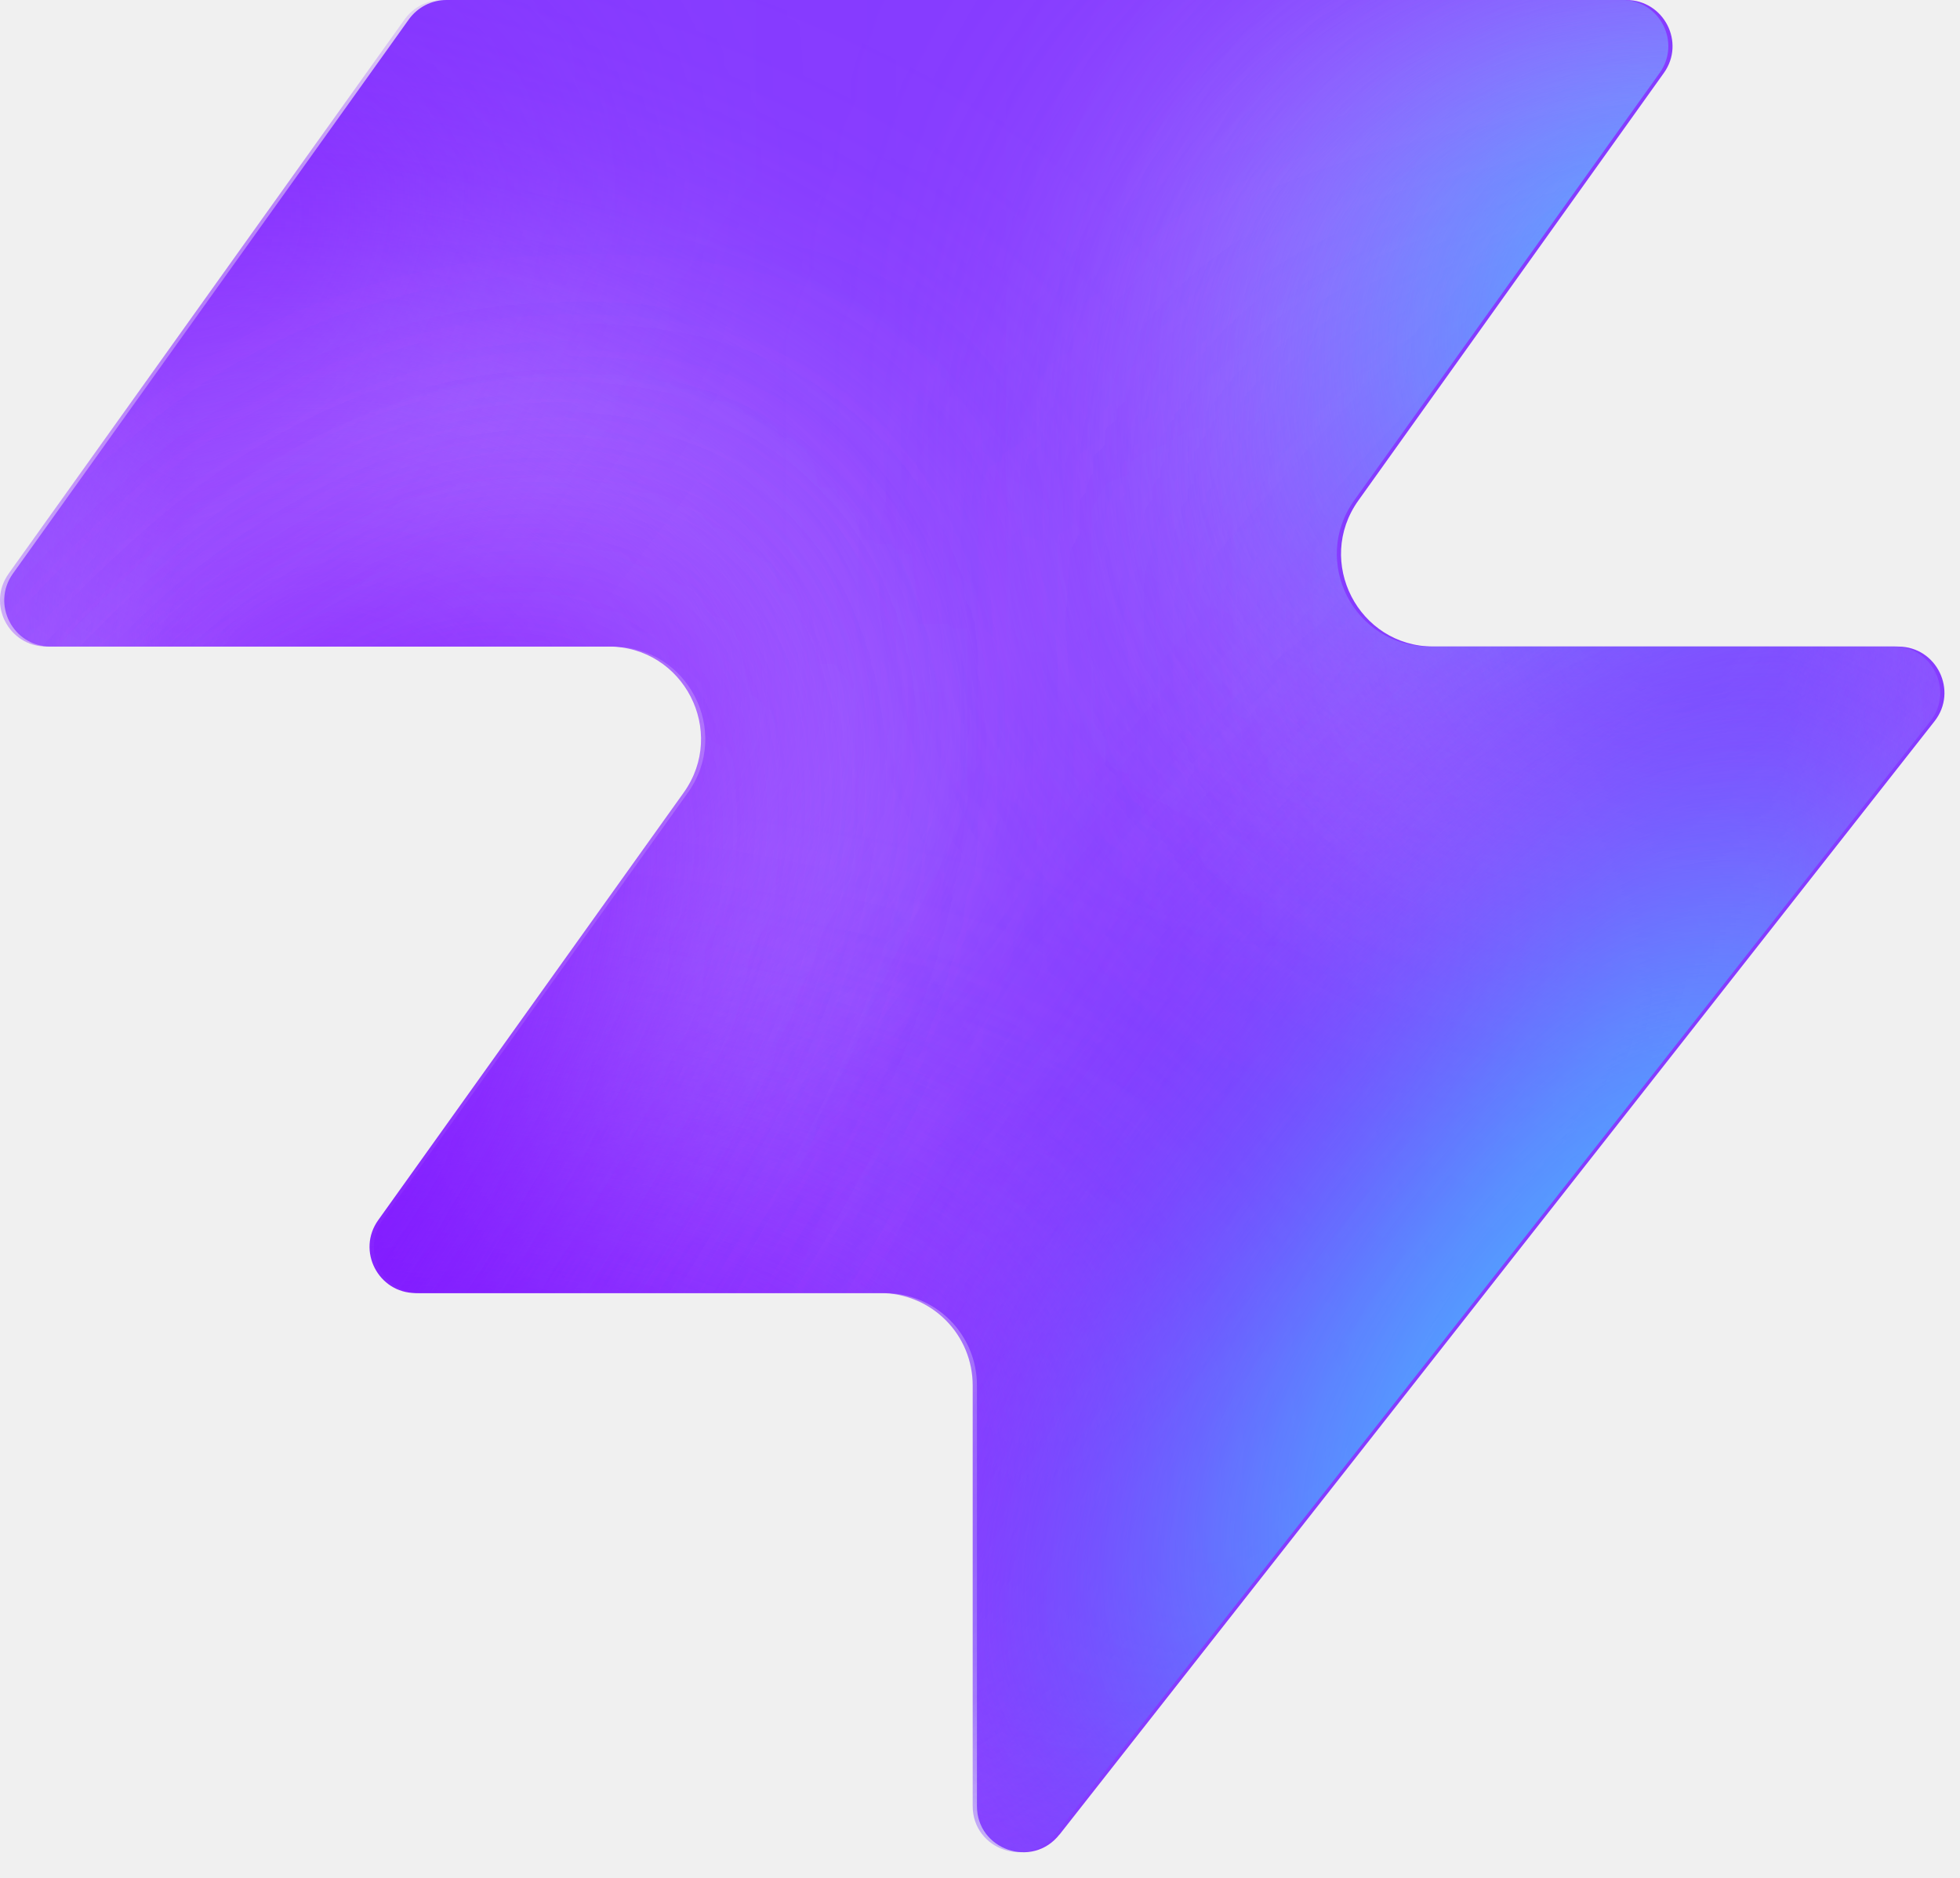
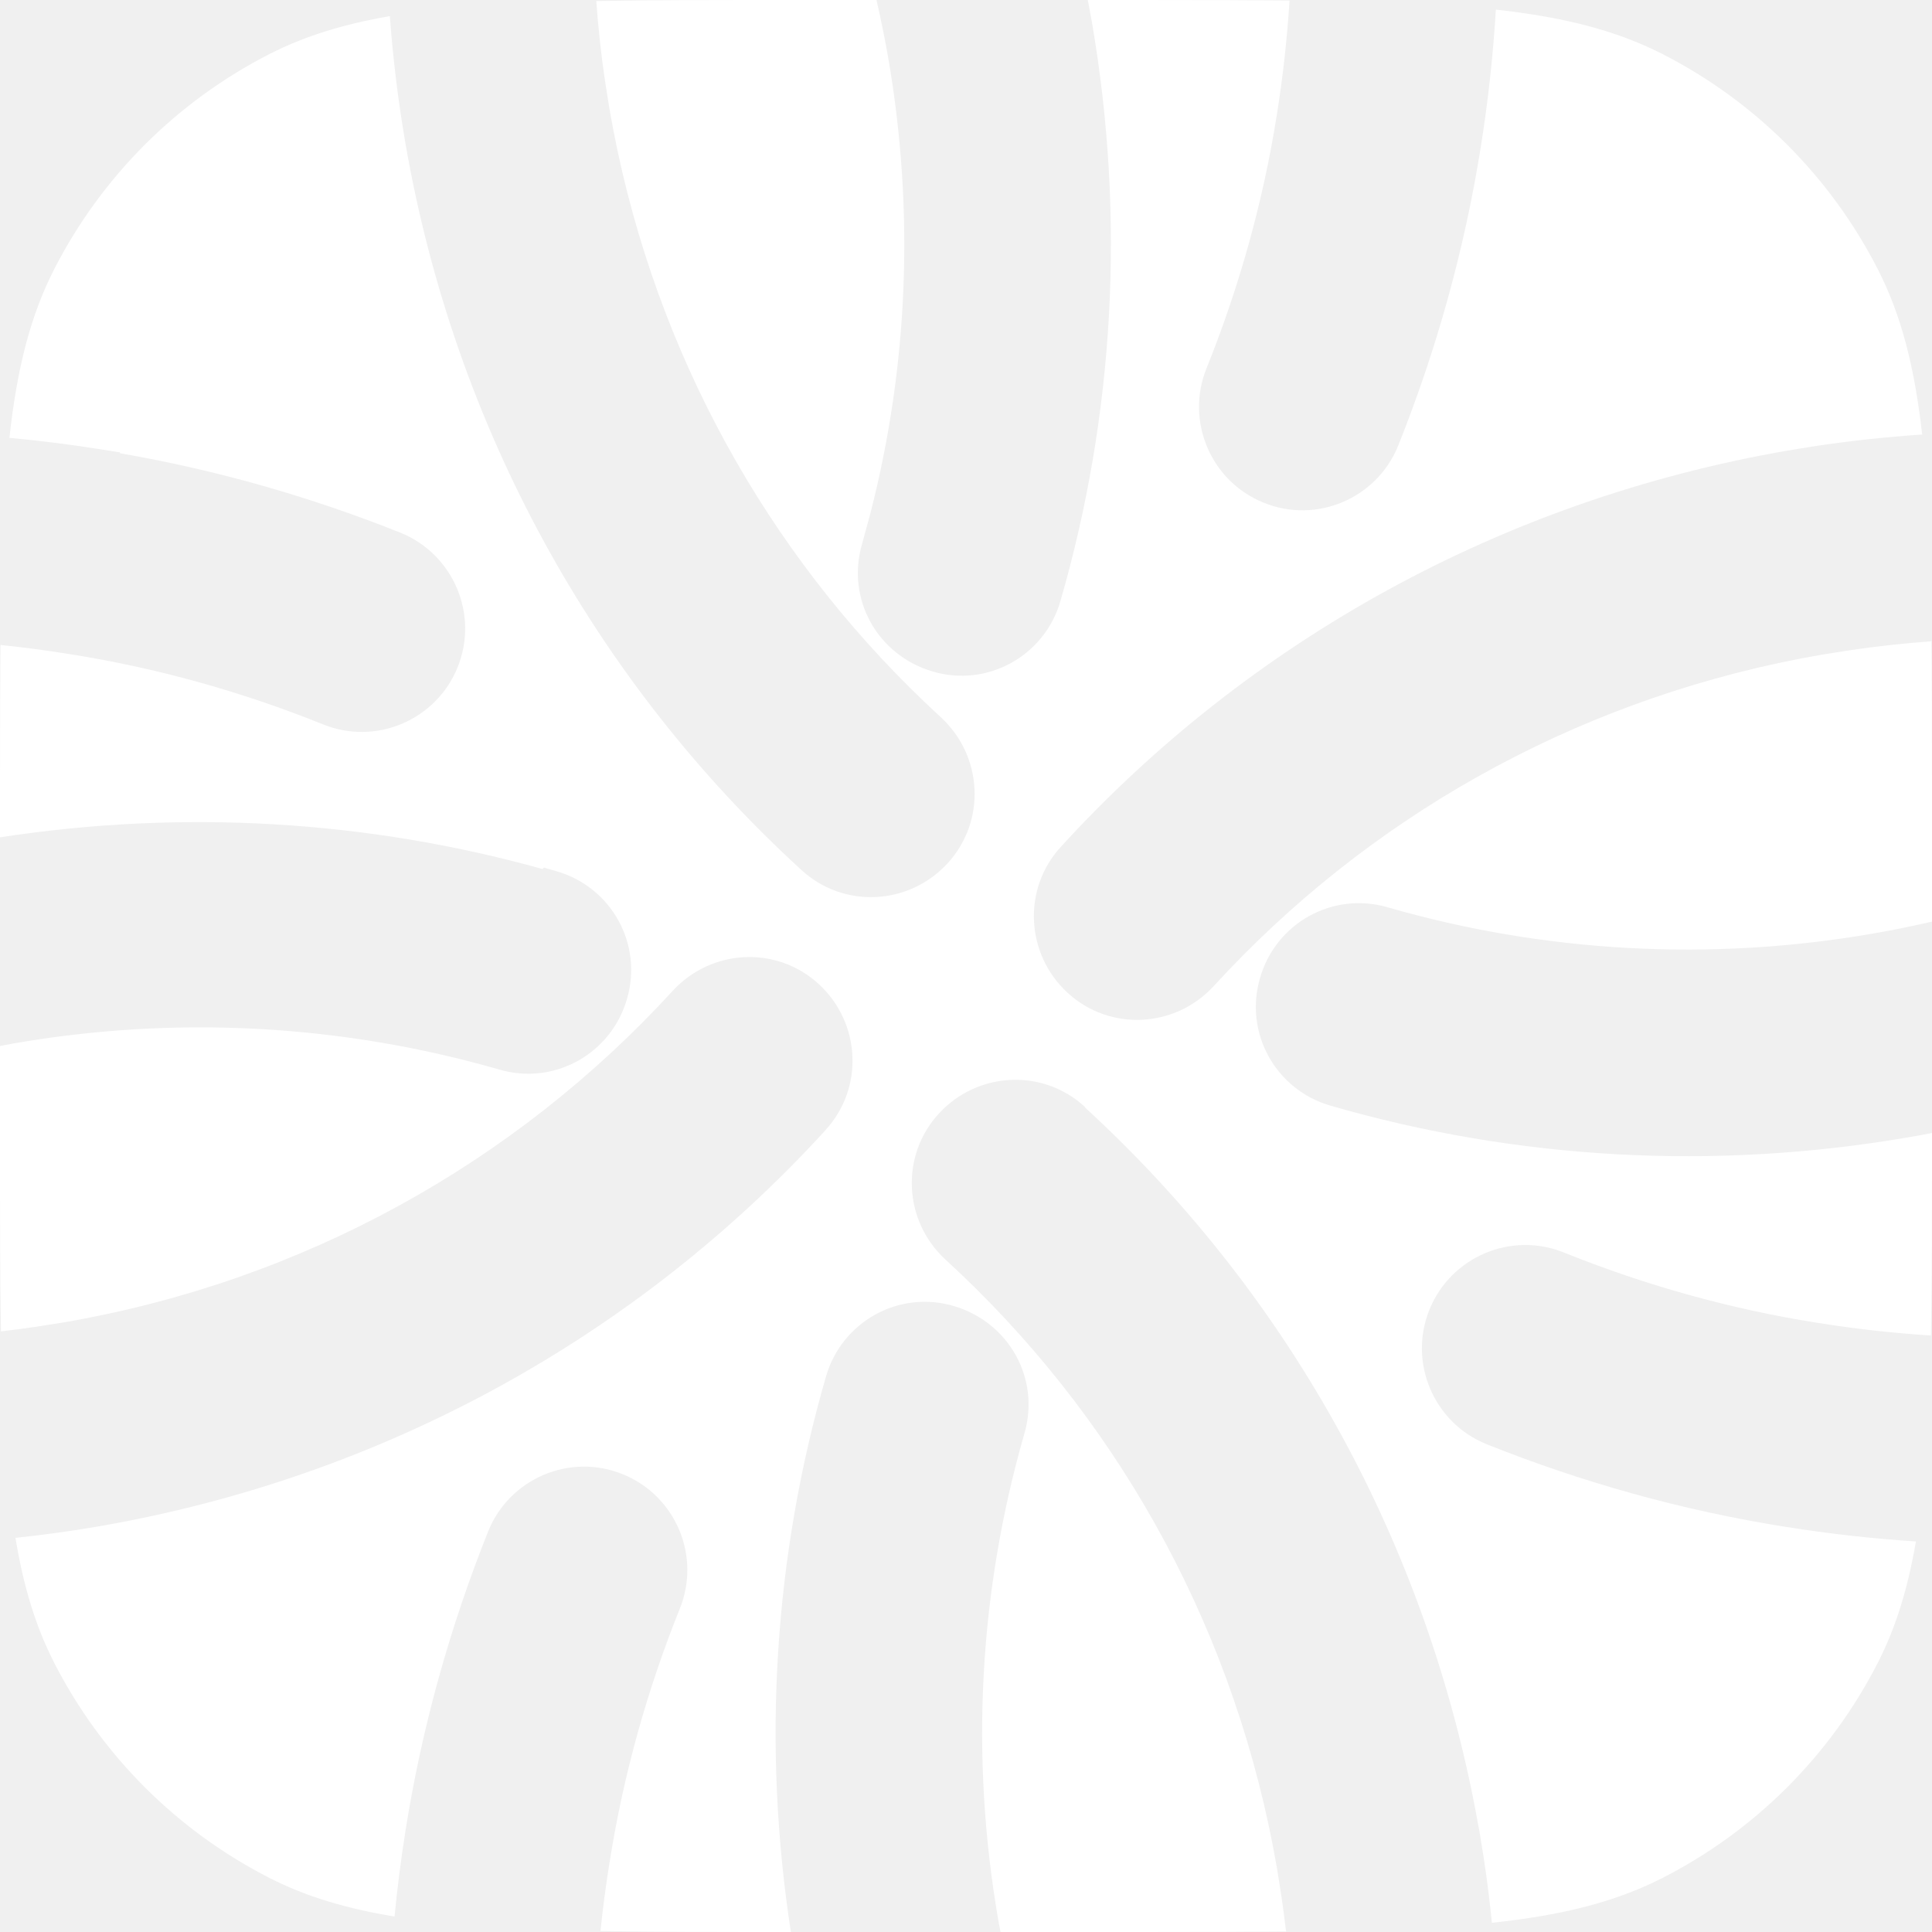
- <svg xmlns="http://www.w3.org/2000/svg" width="48" height="46" fill="none" viewBox="0 0 48 46">
-   <path fill="#863bff" d="M25.946 44.938c-.664.845-2.021.375-2.021-.698V33.937a2.26 2.26 0 0 0-2.262-2.262H10.287c-.92 0-1.456-1.04-.92-1.788l7.48-10.471c1.07-1.497 0-3.578-1.842-3.578H1.237c-.92 0-1.456-1.04-.92-1.788L10.013.474c.214-.297.556-.474.92-.474h28.894c.92 0 1.456 1.04.92 1.788l-7.48 10.471c-1.07 1.498 0 3.579 1.842 3.579h11.377c.943 0 1.473 1.088.89 1.83L25.947 44.94z" style="fill:#863bff;fill:color(display-p3 .525 .23 1);fill-opacity:1" />
-   <mask id="a" width="48" height="46" x="0" y="0" maskUnits="userSpaceOnUse" style="mask-type:alpha">
-     <path fill="#000" d="M25.842 44.938c-.664.844-2.021.375-2.021-.698V33.937a2.26 2.26 0 0 0-2.262-2.262H10.183c-.92 0-1.456-1.04-.92-1.788l7.48-10.471c1.07-1.498 0-3.579-1.842-3.579H1.133c-.92 0-1.456-1.04-.92-1.787L9.91.473c.214-.297.556-.474.92-.474h28.894c.92 0 1.456 1.04.92 1.788l-7.48 10.471c-1.07 1.498 0 3.578 1.842 3.578h11.377c.943 0 1.473 1.088.89 1.832L25.843 44.94z" style="fill:#000;fill-opacity:1" />
-   </mask>
-   <g mask="url(#a)">
-     <g filter="url(#b)">
-       <ellipse cx="5.508" cy="14.704" fill="#ede6ff" rx="5.508" ry="14.704" style="fill:#ede6ff;fill:color(display-p3 .927 .903 1);fill-opacity:1" transform="matrix(.00324 1 1 -.00324 -4.47 31.516)" />
-     </g>
-     <g filter="url(#c)">
-       <ellipse cx="10.399" cy="29.851" fill="#ede6ff" rx="10.399" ry="29.851" style="fill:#ede6ff;fill:color(display-p3 .927 .903 1);fill-opacity:1" transform="matrix(.00324 1 1 -.00324 -39.328 7.883)" />
-     </g>
-     <g filter="url(#d)">
-       <ellipse cx="5.508" cy="30.487" fill="#7e14ff" rx="5.508" ry="30.487" style="fill:#7e14ff;fill:color(display-p3 .492 .077 1);fill-opacity:1" transform="rotate(89.814 -25.913 -14.639)scale(1 -1)" />
-     </g>
-     <g filter="url(#e)">
-       <ellipse cx="5.508" cy="30.599" fill="#7e14ff" rx="5.508" ry="30.599" style="fill:#7e14ff;fill:color(display-p3 .492 .077 1);fill-opacity:1" transform="rotate(89.814 -32.644 -3.334)scale(1 -1)" />
-     </g>
-     <g filter="url(#f)">
-       <ellipse cx="5.508" cy="30.599" fill="#7e14ff" rx="5.508" ry="30.599" style="fill:#7e14ff;fill:color(display-p3 .492 .077 1);fill-opacity:1" transform="matrix(.00324 1 1 -.00324 -34.34 30.47)" />
-     </g>
-     <g filter="url(#g)">
-       <ellipse cx="14.072" cy="22.078" fill="#ede6ff" rx="14.072" ry="22.078" style="fill:#ede6ff;fill:color(display-p3 .927 .903 1);fill-opacity:1" transform="rotate(93.35 24.506 48.493)scale(-1 1)" />
-     </g>
-     <g filter="url(#h)">
-       <ellipse cx="3.47" cy="21.501" fill="#7e14ff" rx="3.47" ry="21.501" style="fill:#7e14ff;fill:color(display-p3 .492 .077 1);fill-opacity:1" transform="rotate(89.009 28.708 47.59)scale(-1 1)" />
-     </g>
-     <g filter="url(#i)">
-       <ellipse cx="3.47" cy="21.501" fill="#7e14ff" rx="3.47" ry="21.501" style="fill:#7e14ff;fill:color(display-p3 .492 .077 1);fill-opacity:1" transform="rotate(89.009 28.708 47.59)scale(-1 1)" />
-     </g>
-     <g filter="url(#j)">
-       <ellipse cx=".387" cy="8.972" fill="#7e14ff" rx="4.407" ry="29.108" style="fill:#7e14ff;fill:color(display-p3 .492 .077 1);fill-opacity:1" transform="rotate(39.51 .387 8.972)" />
-     </g>
-     <g filter="url(#k)">
-       <ellipse cx="47.523" cy="-6.092" fill="#7e14ff" rx="4.407" ry="29.108" style="fill:#7e14ff;fill:color(display-p3 .492 .077 1);fill-opacity:1" transform="rotate(37.892 47.523 -6.092)" />
-     </g>
-     <g filter="url(#l)">
-       <ellipse cx="41.412" cy="6.333" fill="#47bfff" rx="5.971" ry="9.665" style="fill:#47bfff;fill:color(display-p3 .28 .748 1);fill-opacity:1" transform="rotate(37.892 41.412 6.333)" />
-     </g>
-     <g filter="url(#m)">
-       <ellipse cx="-1.879" cy="38.332" fill="#7e14ff" rx="4.407" ry="29.108" style="fill:#7e14ff;fill:color(display-p3 .492 .077 1);fill-opacity:1" transform="rotate(37.892 -1.88 38.332)" />
-     </g>
-     <g filter="url(#n)">
-       <ellipse cx="-1.879" cy="38.332" fill="#7e14ff" rx="4.407" ry="29.108" style="fill:#7e14ff;fill:color(display-p3 .492 .077 1);fill-opacity:1" transform="rotate(37.892 -1.88 38.332)" />
-     </g>
-     <g filter="url(#o)">
-       <ellipse cx="35.651" cy="29.907" fill="#7e14ff" rx="4.407" ry="29.108" style="fill:#7e14ff;fill:color(display-p3 .492 .077 1);fill-opacity:1" transform="rotate(37.892 35.651 29.907)" />
-     </g>
-     <g filter="url(#p)">
-       <ellipse cx="38.418" cy="32.4" fill="#47bfff" rx="5.971" ry="15.297" style="fill:#47bfff;fill:color(display-p3 .28 .748 1);fill-opacity:1" transform="rotate(37.892 38.418 32.4)" />
-     </g>
-   </g>
-   <defs>
-     <filter id="b" width="60.045" height="41.654" x="-19.77" y="16.149" color-interpolation-filters="sRGB" filterUnits="userSpaceOnUse">
-       <feFlood flood-opacity="0" result="BackgroundImageFix" />
-       <feBlend in="SourceGraphic" in2="BackgroundImageFix" result="shape" />
-       <feGaussianBlur result="effect1_foregroundBlur_2002_17158" stdDeviation="7.659" />
-     </filter>
-     <filter id="c" width="90.34" height="51.437" x="-54.613" y="-7.533" color-interpolation-filters="sRGB" filterUnits="userSpaceOnUse">
-       <feFlood flood-opacity="0" result="BackgroundImageFix" />
-       <feBlend in="SourceGraphic" in2="BackgroundImageFix" result="shape" />
-       <feGaussianBlur result="effect1_foregroundBlur_2002_17158" stdDeviation="7.659" />
-     </filter>
-     <filter id="d" width="79.355" height="29.4" x="-49.64" y="2.03" color-interpolation-filters="sRGB" filterUnits="userSpaceOnUse">
-       <feFlood flood-opacity="0" result="BackgroundImageFix" />
-       <feBlend in="SourceGraphic" in2="BackgroundImageFix" result="shape" />
-       <feGaussianBlur result="effect1_foregroundBlur_2002_17158" stdDeviation="4.596" />
-     </filter>
-     <filter id="e" width="79.579" height="29.4" x="-45.045" y="20.029" color-interpolation-filters="sRGB" filterUnits="userSpaceOnUse">
-       <feFlood flood-opacity="0" result="BackgroundImageFix" />
-       <feBlend in="SourceGraphic" in2="BackgroundImageFix" result="shape" />
-       <feGaussianBlur result="effect1_foregroundBlur_2002_17158" stdDeviation="4.596" />
-     </filter>
-     <filter id="f" width="79.579" height="29.4" x="-43.513" y="21.178" color-interpolation-filters="sRGB" filterUnits="userSpaceOnUse">
-       <feFlood flood-opacity="0" result="BackgroundImageFix" />
-       <feBlend in="SourceGraphic" in2="BackgroundImageFix" result="shape" />
-       <feGaussianBlur result="effect1_foregroundBlur_2002_17158" stdDeviation="4.596" />
-     </filter>
-     <filter id="g" width="74.749" height="58.852" x="15.756" y="-17.901" color-interpolation-filters="sRGB" filterUnits="userSpaceOnUse">
-       <feFlood flood-opacity="0" result="BackgroundImageFix" />
-       <feBlend in="SourceGraphic" in2="BackgroundImageFix" result="shape" />
-       <feGaussianBlur result="effect1_foregroundBlur_2002_17158" stdDeviation="7.659" />
-     </filter>
-     <filter id="h" width="61.377" height="25.362" x="23.548" y="2.284" color-interpolation-filters="sRGB" filterUnits="userSpaceOnUse">
-       <feFlood flood-opacity="0" result="BackgroundImageFix" />
-       <feBlend in="SourceGraphic" in2="BackgroundImageFix" result="shape" />
-       <feGaussianBlur result="effect1_foregroundBlur_2002_17158" stdDeviation="4.596" />
-     </filter>
-     <filter id="i" width="61.377" height="25.362" x="23.548" y="2.284" color-interpolation-filters="sRGB" filterUnits="userSpaceOnUse">
-       <feFlood flood-opacity="0" result="BackgroundImageFix" />
-       <feBlend in="SourceGraphic" in2="BackgroundImageFix" result="shape" />
-       <feGaussianBlur result="effect1_foregroundBlur_2002_17158" stdDeviation="4.596" />
-     </filter>
-     <filter id="j" width="56.045" height="63.649" x="-27.636" y="-22.853" color-interpolation-filters="sRGB" filterUnits="userSpaceOnUse">
-       <feFlood flood-opacity="0" result="BackgroundImageFix" />
-       <feBlend in="SourceGraphic" in2="BackgroundImageFix" result="shape" />
-       <feGaussianBlur result="effect1_foregroundBlur_2002_17158" stdDeviation="4.596" />
-     </filter>
-     <filter id="k" width="54.814" height="64.646" x="20.116" y="-38.415" color-interpolation-filters="sRGB" filterUnits="userSpaceOnUse">
-       <feFlood flood-opacity="0" result="BackgroundImageFix" />
-       <feBlend in="SourceGraphic" in2="BackgroundImageFix" result="shape" />
-       <feGaussianBlur result="effect1_foregroundBlur_2002_17158" stdDeviation="4.596" />
-     </filter>
-     <filter id="l" width="33.541" height="35.313" x="24.641" y="-11.323" color-interpolation-filters="sRGB" filterUnits="userSpaceOnUse">
-       <feFlood flood-opacity="0" result="BackgroundImageFix" />
-       <feBlend in="SourceGraphic" in2="BackgroundImageFix" result="shape" />
-       <feGaussianBlur result="effect1_foregroundBlur_2002_17158" stdDeviation="4.596" />
-     </filter>
-     <filter id="m" width="54.814" height="64.646" x="-29.286" y="6.009" color-interpolation-filters="sRGB" filterUnits="userSpaceOnUse">
-       <feFlood flood-opacity="0" result="BackgroundImageFix" />
-       <feBlend in="SourceGraphic" in2="BackgroundImageFix" result="shape" />
-       <feGaussianBlur result="effect1_foregroundBlur_2002_17158" stdDeviation="4.596" />
-     </filter>
-     <filter id="n" width="54.814" height="64.646" x="-29.286" y="6.009" color-interpolation-filters="sRGB" filterUnits="userSpaceOnUse">
-       <feFlood flood-opacity="0" result="BackgroundImageFix" />
-       <feBlend in="SourceGraphic" in2="BackgroundImageFix" result="shape" />
-       <feGaussianBlur result="effect1_foregroundBlur_2002_17158" stdDeviation="4.596" />
-     </filter>
-     <filter id="o" width="54.814" height="64.646" x="8.244" y="-2.416" color-interpolation-filters="sRGB" filterUnits="userSpaceOnUse">
-       <feFlood flood-opacity="0" result="BackgroundImageFix" />
-       <feBlend in="SourceGraphic" in2="BackgroundImageFix" result="shape" />
-       <feGaussianBlur result="effect1_foregroundBlur_2002_17158" stdDeviation="4.596" />
-     </filter>
-     <filter id="p" width="39.409" height="43.623" x="18.713" y="10.588" color-interpolation-filters="sRGB" filterUnits="userSpaceOnUse">
-       <feFlood flood-opacity="0" result="BackgroundImageFix" />
-       <feBlend in="SourceGraphic" in2="BackgroundImageFix" result="shape" />
-       <feGaussianBlur result="effect1_foregroundBlur_2002_17158" stdDeviation="4.596" />
-     </filter>
-   </defs>
+ <svg xmlns="http://www.w3.org/2000/svg" viewBox="0 0 43 43" fill="white">
+   <path d="M25.4 0C26.614 1.06189e-10 27.709 0.003 28.701 0.012C28.647 0.852 28.556 1.694 28.421 2.536C28.111 4.51 27.575 6.401 26.855 8.193C26.377 9.371 26.948 10.711 28.123 11.188C29.3 11.667 30.641 11.097 31.118 9.922L31.119 9.919C31.966 7.801 32.594 5.565 32.96 3.255C33.122 2.241 33.232 1.226 33.293 0.214C34.797 0.38 35.965 0.675 36.994 1.199C39.064 2.254 40.746 3.936 41.801 6.006C42.321 7.027 42.614 8.184 42.781 9.671C41.969 9.725 41.155 9.814 40.342 9.938L39.772 10.031C33.452 11.129 27.816 14.246 23.615 18.843C22.749 19.783 22.828 21.236 23.76 22.095C24.7 22.961 26.152 22.882 27.011 21.95L27.012 21.949C30.422 18.225 34.955 15.65 40.063 14.66L40.56 14.569L41.181 14.471C41.783 14.381 42.386 14.317 42.987 14.273C42.997 15.273 43 16.375 43 17.6V20.512C42.575 20.609 42.146 20.699 41.713 20.773L41.712 20.774C38.063 21.409 34.371 21.197 30.893 20.196C29.66 19.832 28.394 20.551 28.046 21.761C27.681 22.994 28.401 24.259 29.609 24.607C33.752 25.808 38.142 26.058 42.486 25.311C42.658 25.282 42.83 25.25 43 25.217V25.4C43 27.046 42.998 28.473 42.976 29.724C42.141 29.67 41.304 29.579 40.468 29.444H40.466C38.492 29.134 36.602 28.598 34.81 27.878C33.633 27.401 32.294 27.972 31.816 29.145C31.338 30.323 31.908 31.664 33.083 32.142L33.086 32.143C35.204 32.99 37.44 33.619 39.75 33.984C40.714 34.138 41.679 34.245 42.642 34.308C42.464 35.342 42.201 36.209 41.801 36.994C40.746 39.064 39.064 40.746 36.994 41.801C35.945 42.335 34.752 42.631 33.205 42.795C33.156 42.314 33.097 41.833 33.023 41.352L32.931 40.782L32.821 40.191C31.639 34.121 28.583 28.713 24.144 24.645L24.149 24.638C23.209 23.771 21.757 23.85 20.898 24.782C20.032 25.723 20.11 27.174 21.042 28.033L21.043 28.034C24.767 31.445 27.341 35.98 28.331 41.089L28.422 41.585L28.521 42.211C28.56 42.47 28.593 42.729 28.623 42.988C27.651 42.997 26.582 43 25.4 43H22.269C22.253 42.913 22.234 42.826 22.219 42.738C21.585 39.076 21.796 35.4 22.795 31.922C23.164 30.686 22.456 29.435 21.236 29.07C20.002 28.702 18.734 29.422 18.385 30.633C17.232 34.613 16.96 38.822 17.602 43H17.6C15.992 43 14.595 42.999 13.365 42.977C13.417 42.473 13.483 41.968 13.565 41.464C13.875 39.49 14.41 37.597 15.13 35.804C15.606 34.627 15.036 33.289 13.862 32.812C12.685 32.333 11.345 32.903 10.867 34.078L10.866 34.081C10.019 36.199 9.391 38.435 9.025 40.745C8.924 41.382 8.843 42.019 8.781 42.656C7.707 42.479 6.813 42.212 6.006 41.801C3.936 40.746 2.254 39.064 1.199 36.994C0.789 36.189 0.521 35.298 0.344 34.228C0.967 34.162 1.591 34.077 2.214 33.969C8.534 32.871 14.17 29.753 18.371 25.156L18.37 25.155C19.236 24.215 19.157 22.764 18.226 21.905C17.285 21.039 15.834 21.118 14.975 22.05L14.974 22.051C11.454 25.895 6.736 28.515 1.426 29.431L0.805 29.529C0.544 29.568 0.283 29.602 0.021 29.632C0 28.403 1.36101e-10 27.006 0 25.4V23.28C0.096 23.263 0.191 23.243 0.287 23.227L0.288 23.226C3.937 22.591 7.628 22.803 11.106 23.803C12.34 24.168 13.605 23.448 13.953 22.238C14.318 21.005 13.599 19.74 12.39 19.392L12.106 19.31L12.074 19.341C8.18 18.256 4.076 18.01 0 18.636V17.6C1.06791e-10 16.409 0.002 15.333 0.011 14.355C0.518 14.407 1.025 14.474 1.532 14.556H1.534C3.508 14.866 5.398 15.402 7.19 16.122C8.367 16.599 9.706 16.029 10.184 14.854C10.662 13.677 10.092 12.336 8.917 11.858L8.914 11.857C6.925 11.062 4.832 10.461 2.672 10.088V10.069L2.251 10.002C1.571 9.893 0.89 9.808 0.21 9.745C0.375 8.223 0.671 7.043 1.199 6.006C2.254 3.936 3.936 2.254 6.006 1.199C6.787 0.801 7.649 0.537 8.677 0.359C8.746 1.307 8.862 2.256 9.026 3.204C10.124 9.525 13.241 15.161 17.837 19.363C18.777 20.229 20.228 20.15 21.087 19.218C21.953 18.277 21.875 16.826 20.943 15.967L20.942 15.966L20.586 15.632C17.054 12.261 14.612 7.856 13.654 2.911L13.563 2.415L13.464 1.789C13.377 1.2 13.314 0.611 13.271 0.023C14.523 0 15.951 1.43287e-10 17.6 0H19.508C19.604 0.422 19.692 0.847 19.767 1.276C20.361 4.712 20.213 8.158 19.368 11.442L19.189 12.098C18.824 13.332 19.531 14.579 20.749 14.943C21.984 15.312 23.252 14.591 23.601 13.38C24.8 9.237 25.05 4.847 24.304 0.503L24.211 0H25.4Z" />
</svg>
